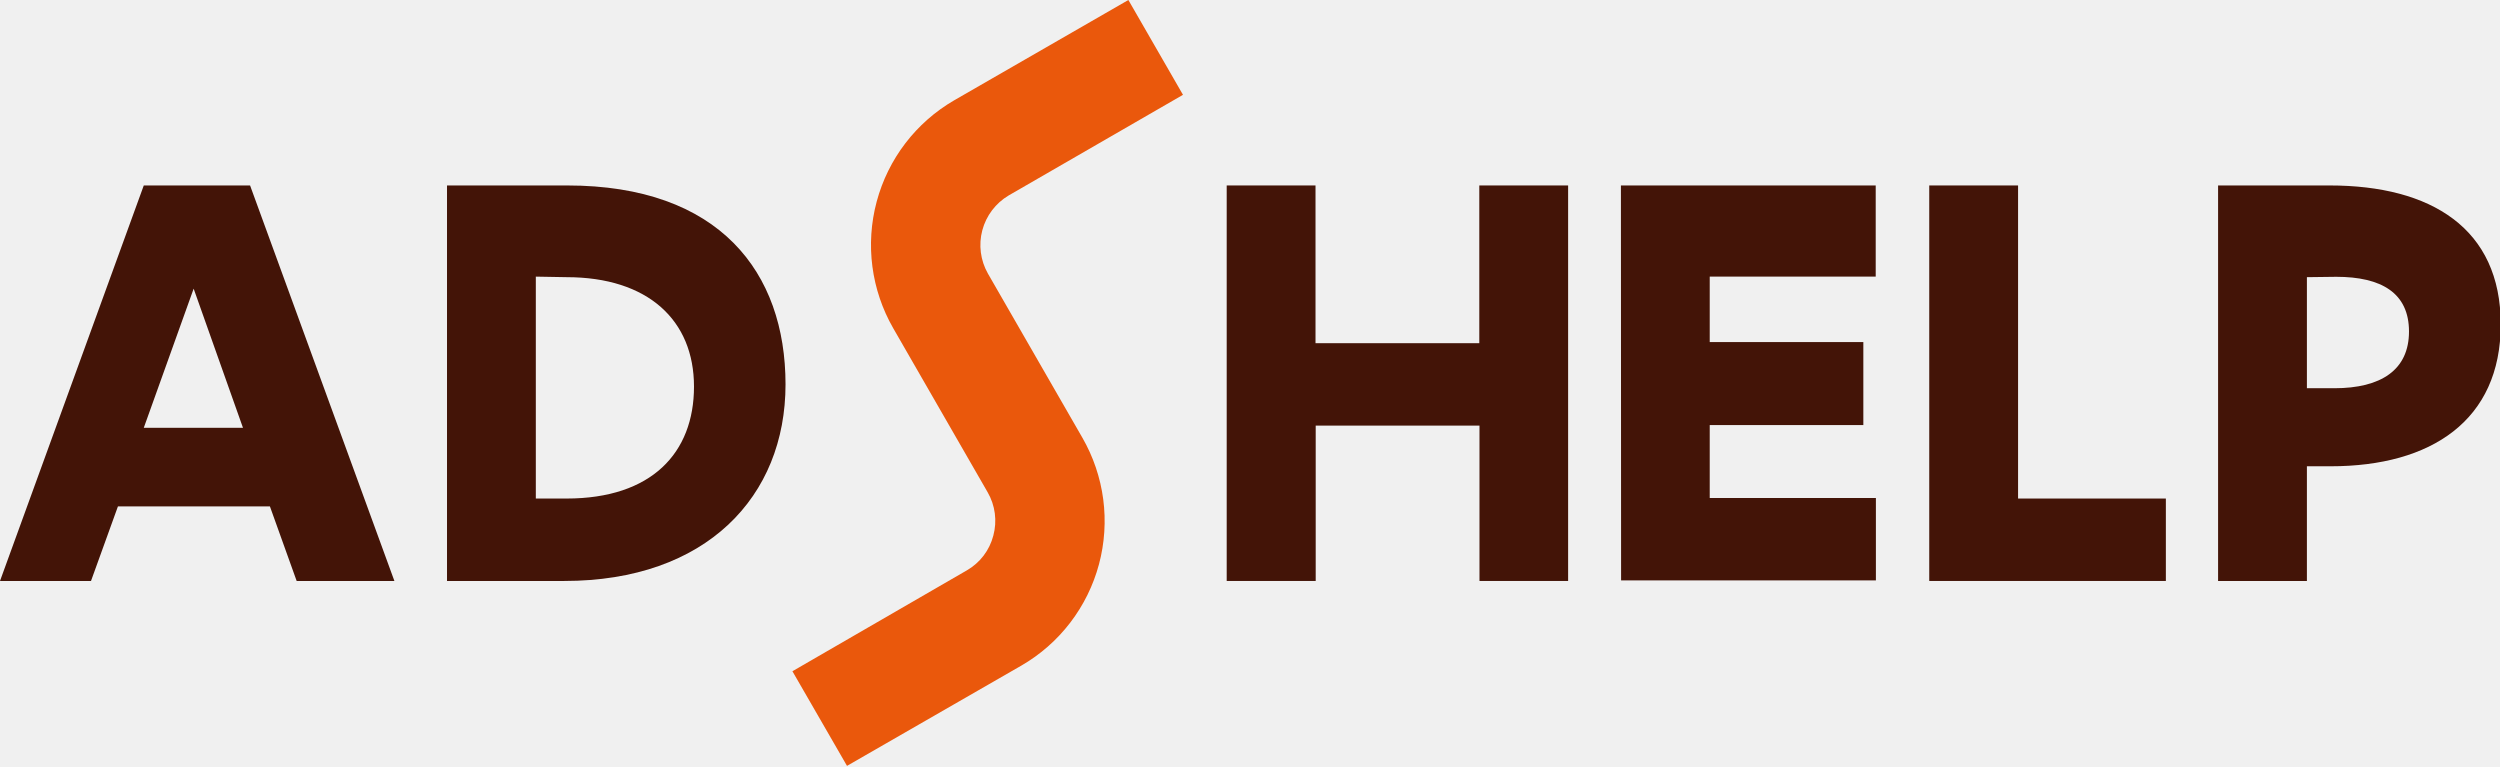
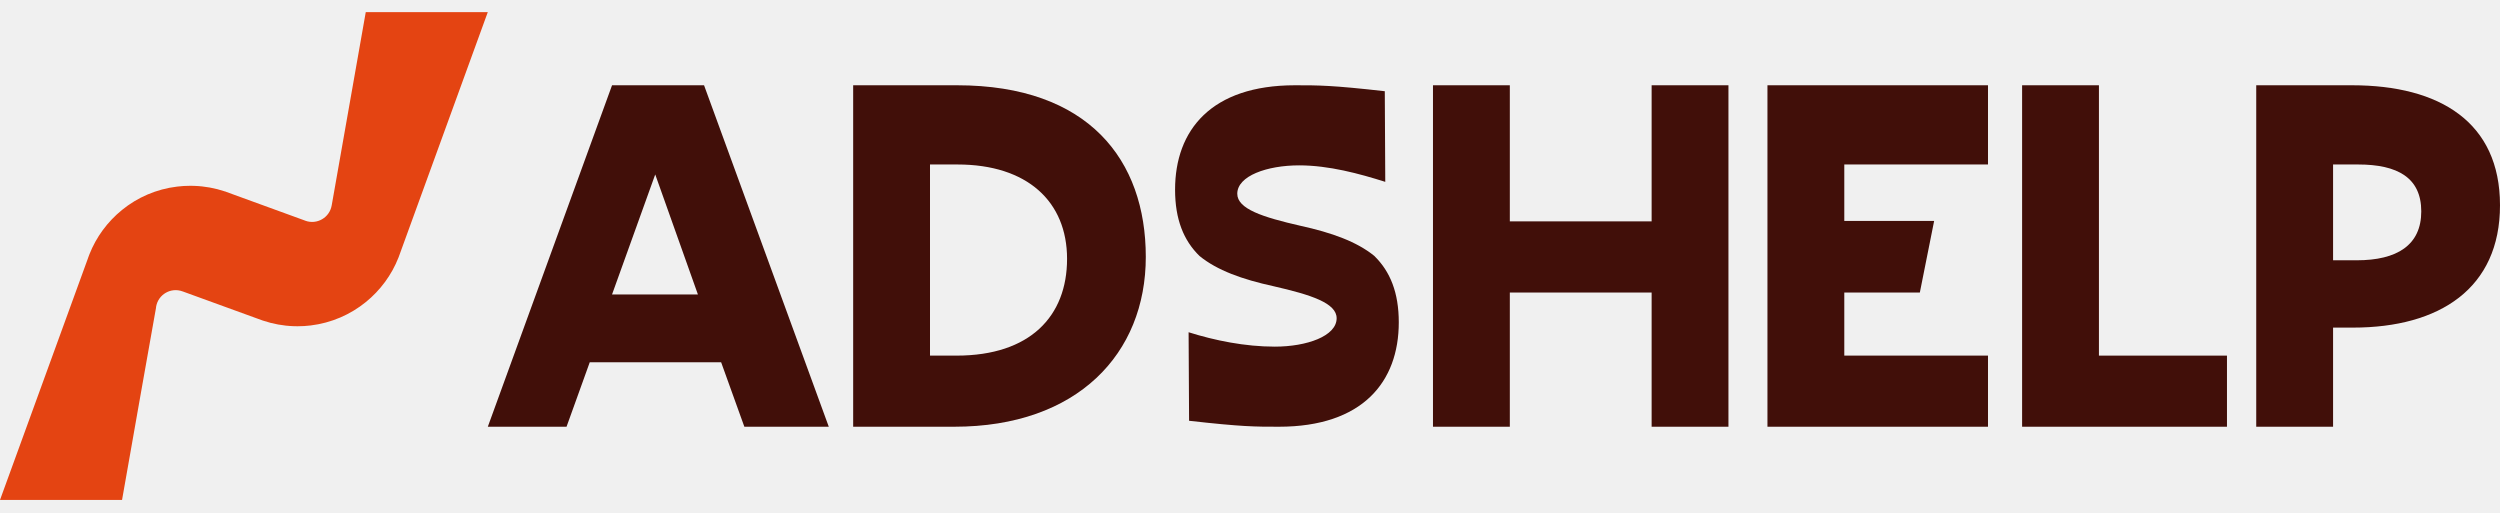
- <svg xmlns="http://www.w3.org/2000/svg" width="137" height="42" viewBox="0 0 137 42" fill="none">
-   <g clip-path="url(#clip0_567_9566)">
-     <path d="M14.791 27.75H6.463L4.987 31.837H0L7.879 10.163H13.704L21.613 31.837H16.257L14.791 27.75ZM10.612 15.819L7.879 23.443H13.315L10.612 15.819Z" fill="#431407" />
-     <path d="M24.496 10.163H31.079C39.427 10.163 43.047 14.919 43.047 21.065C43.047 27.211 38.709 31.837 30.919 31.837H24.496V10.163ZM29.363 15.159V27.32H31.049C35.707 27.32 38.031 24.822 38.031 21.185C38.031 17.547 35.507 15.189 31.049 15.189L29.363 15.159Z" fill="#431407" />
-     <path d="M67.223 10.163H72.09V18.807H81.066V10.163H85.933V31.837H81.076V23.323H72.1V31.837H67.223V10.163Z" fill="#431407" />
-     <path d="M88.826 10.163H102.789V15.159H93.693V18.747H102.111V23.293H93.693V27.291H102.799V31.807H88.836L88.826 10.163Z" fill="#431407" />
-     <path d="M105.723 10.163H110.59V27.32H118.689V31.837H105.723V10.163Z" fill="#431407" />
-     <path d="M126.418 25.552V31.837H121.551V10.163H127.665C133.22 10.163 137.04 12.511 137.04 17.777C137.04 23.044 133.22 25.552 127.725 25.552H126.418ZM126.418 15.189V21.275H127.924C130.477 21.275 132.013 20.276 132.013 18.167C132.013 16.058 130.507 15.169 128.024 15.169L126.418 15.189Z" fill="#431407" />
-     <path d="M46.416 41.97L43.424 36.784L52.979 31.258C53.336 31.053 53.65 30.779 53.9 30.451C54.15 30.123 54.332 29.748 54.435 29.349C54.541 28.953 54.569 28.54 54.516 28.134C54.463 27.728 54.33 27.336 54.126 26.981L48.949 17.987C47.742 15.886 47.415 13.391 48.042 11.049C48.668 8.707 50.196 6.71 52.291 5.496L61.835 0L64.828 5.196L55.273 10.712C54.562 11.134 54.044 11.818 53.831 12.618C53.618 13.418 53.728 14.269 54.136 14.989L59.312 23.983C59.911 25.023 60.3 26.171 60.457 27.361C60.613 28.552 60.534 29.762 60.224 30.922C59.913 32.082 59.378 33.169 58.648 34.122C57.919 35.074 57.009 35.874 55.971 36.474L46.416 41.97Z" fill="#EA580C" />
-   </g>
-   <defs>
-     <clipPath id="clip0_567_9566">
-       <rect width="137" height="42" fill="white" />
-     </clipPath>
-   </defs>
+ <svg xmlns="http://www.w3.org/2000/svg" width="166" height="34" viewBox="0 0 166 34" fill="none">
+   <path d="M47.883 24.053H39.16L37.618 28.335H32.391L40.64 5.662H46.749L55.031 28.335H49.425L47.883 24.053ZM43.507 11.583L40.64 19.551H46.341L43.507 11.583Z" fill="#410F09" />
+   <path d="M56.65 5.662H63.546C72.301 5.662 76.081 10.637 76.081 17.06C76.081 23.483 71.547 28.335 63.358 28.335H56.65V5.662ZM61.752 10.922V23.613H63.517C68.398 23.613 70.853 20.999 70.853 17.189C70.853 13.38 68.207 10.922 63.579 10.922H61.752Z" fill="#410F09" />
+   <path d="M95.15 5.662H100.252V14.699H109.668V5.662H114.769V28.335H109.668V19.424H100.252V28.335H95.15V5.662Z" fill="#410F09" />
+   <path d="M117.359 5.662H132.003V10.922H122.461V14.669H128.427L127.478 19.424H122.461V23.613H132.003V28.335H117.359V5.662Z" fill="#410F09" />
+   <path d="M134.268 5.662H139.369V23.613H147.871V28.335H134.268V5.662Z" fill="#410F09" />
+   <path d="M154.916 21.753V28.335H149.814V5.662H156.176C162.003 5.662 166 8.117 166 13.63C166 19.143 162 21.753 156.237 21.753H154.916ZM154.916 10.922V17.283H156.49C159.165 17.283 160.772 16.276 160.772 14.038C160.772 11.8 159.198 10.922 156.584 10.922H154.916Z" fill="#410F09" />
+   <path d="M91.26 16.998C90.097 16.049 88.436 15.45 86.353 14.993C83.83 14.417 82.155 13.87 82.155 12.865C82.155 11.68 84.134 10.98 86.262 10.98C88.238 10.98 90.249 11.528 91.982 12.075L91.95 6.057C88.448 5.662 87.571 5.662 85.987 5.662C80.425 5.662 78.025 8.642 78.025 12.593C78.025 14.563 78.592 15.968 79.648 16.998C80.811 17.947 82.473 18.547 84.555 19.003C87.078 19.58 88.753 20.127 88.753 21.131C88.753 22.317 86.774 23.017 84.646 23.017C82.67 23.017 80.656 22.608 78.923 22.061L78.955 27.94C82.456 28.335 83.334 28.335 84.918 28.335C90.479 28.335 92.879 25.355 92.879 21.403C92.879 19.434 92.313 18.028 91.257 16.998H91.26Z" fill="#410F09" />
+   <path d="M32.39 0.803L26.586 16.756L26.524 16.927L26.469 17.076C26.469 17.076 26.463 17.096 26.459 17.102C26.003 18.265 25.248 19.279 24.296 20.053C23.269 20.888 22.009 21.442 20.626 21.611C20.341 21.646 20.053 21.663 19.761 21.663C19.677 21.663 19.596 21.663 19.515 21.659C18.802 21.637 18.113 21.507 17.468 21.29C17.462 21.29 17.458 21.287 17.455 21.287L17.151 21.177C17.151 21.177 17.131 21.17 17.125 21.167L12.156 19.36H12.153L12.117 19.347C11.346 19.065 10.511 19.547 10.368 20.354L10.362 20.393V20.422L9.38 25.954L8.104 33.197H0L5.808 17.241L5.869 17.07L5.921 16.93C5.921 16.93 5.931 16.904 5.934 16.895C6.391 15.732 7.145 14.718 8.098 13.944C9.124 13.108 10.384 12.554 11.767 12.389C12.052 12.354 12.341 12.337 12.632 12.337C12.716 12.337 12.797 12.337 12.878 12.341C13.594 12.363 14.284 12.493 14.932 12.71C14.932 12.71 14.938 12.71 14.942 12.71L15.23 12.817L20.228 14.637C20.228 14.637 20.237 14.64 20.241 14.644C20.241 14.644 20.254 14.647 20.26 14.65L20.276 14.657C21.044 14.935 21.88 14.453 22.022 13.649C22.022 13.649 22.025 13.623 22.029 13.61C22.029 13.601 22.032 13.591 22.035 13.581L23.01 8.049L24.286 0.807H32.384L32.39 0.803Z" fill="#E44412" />
</svg>
